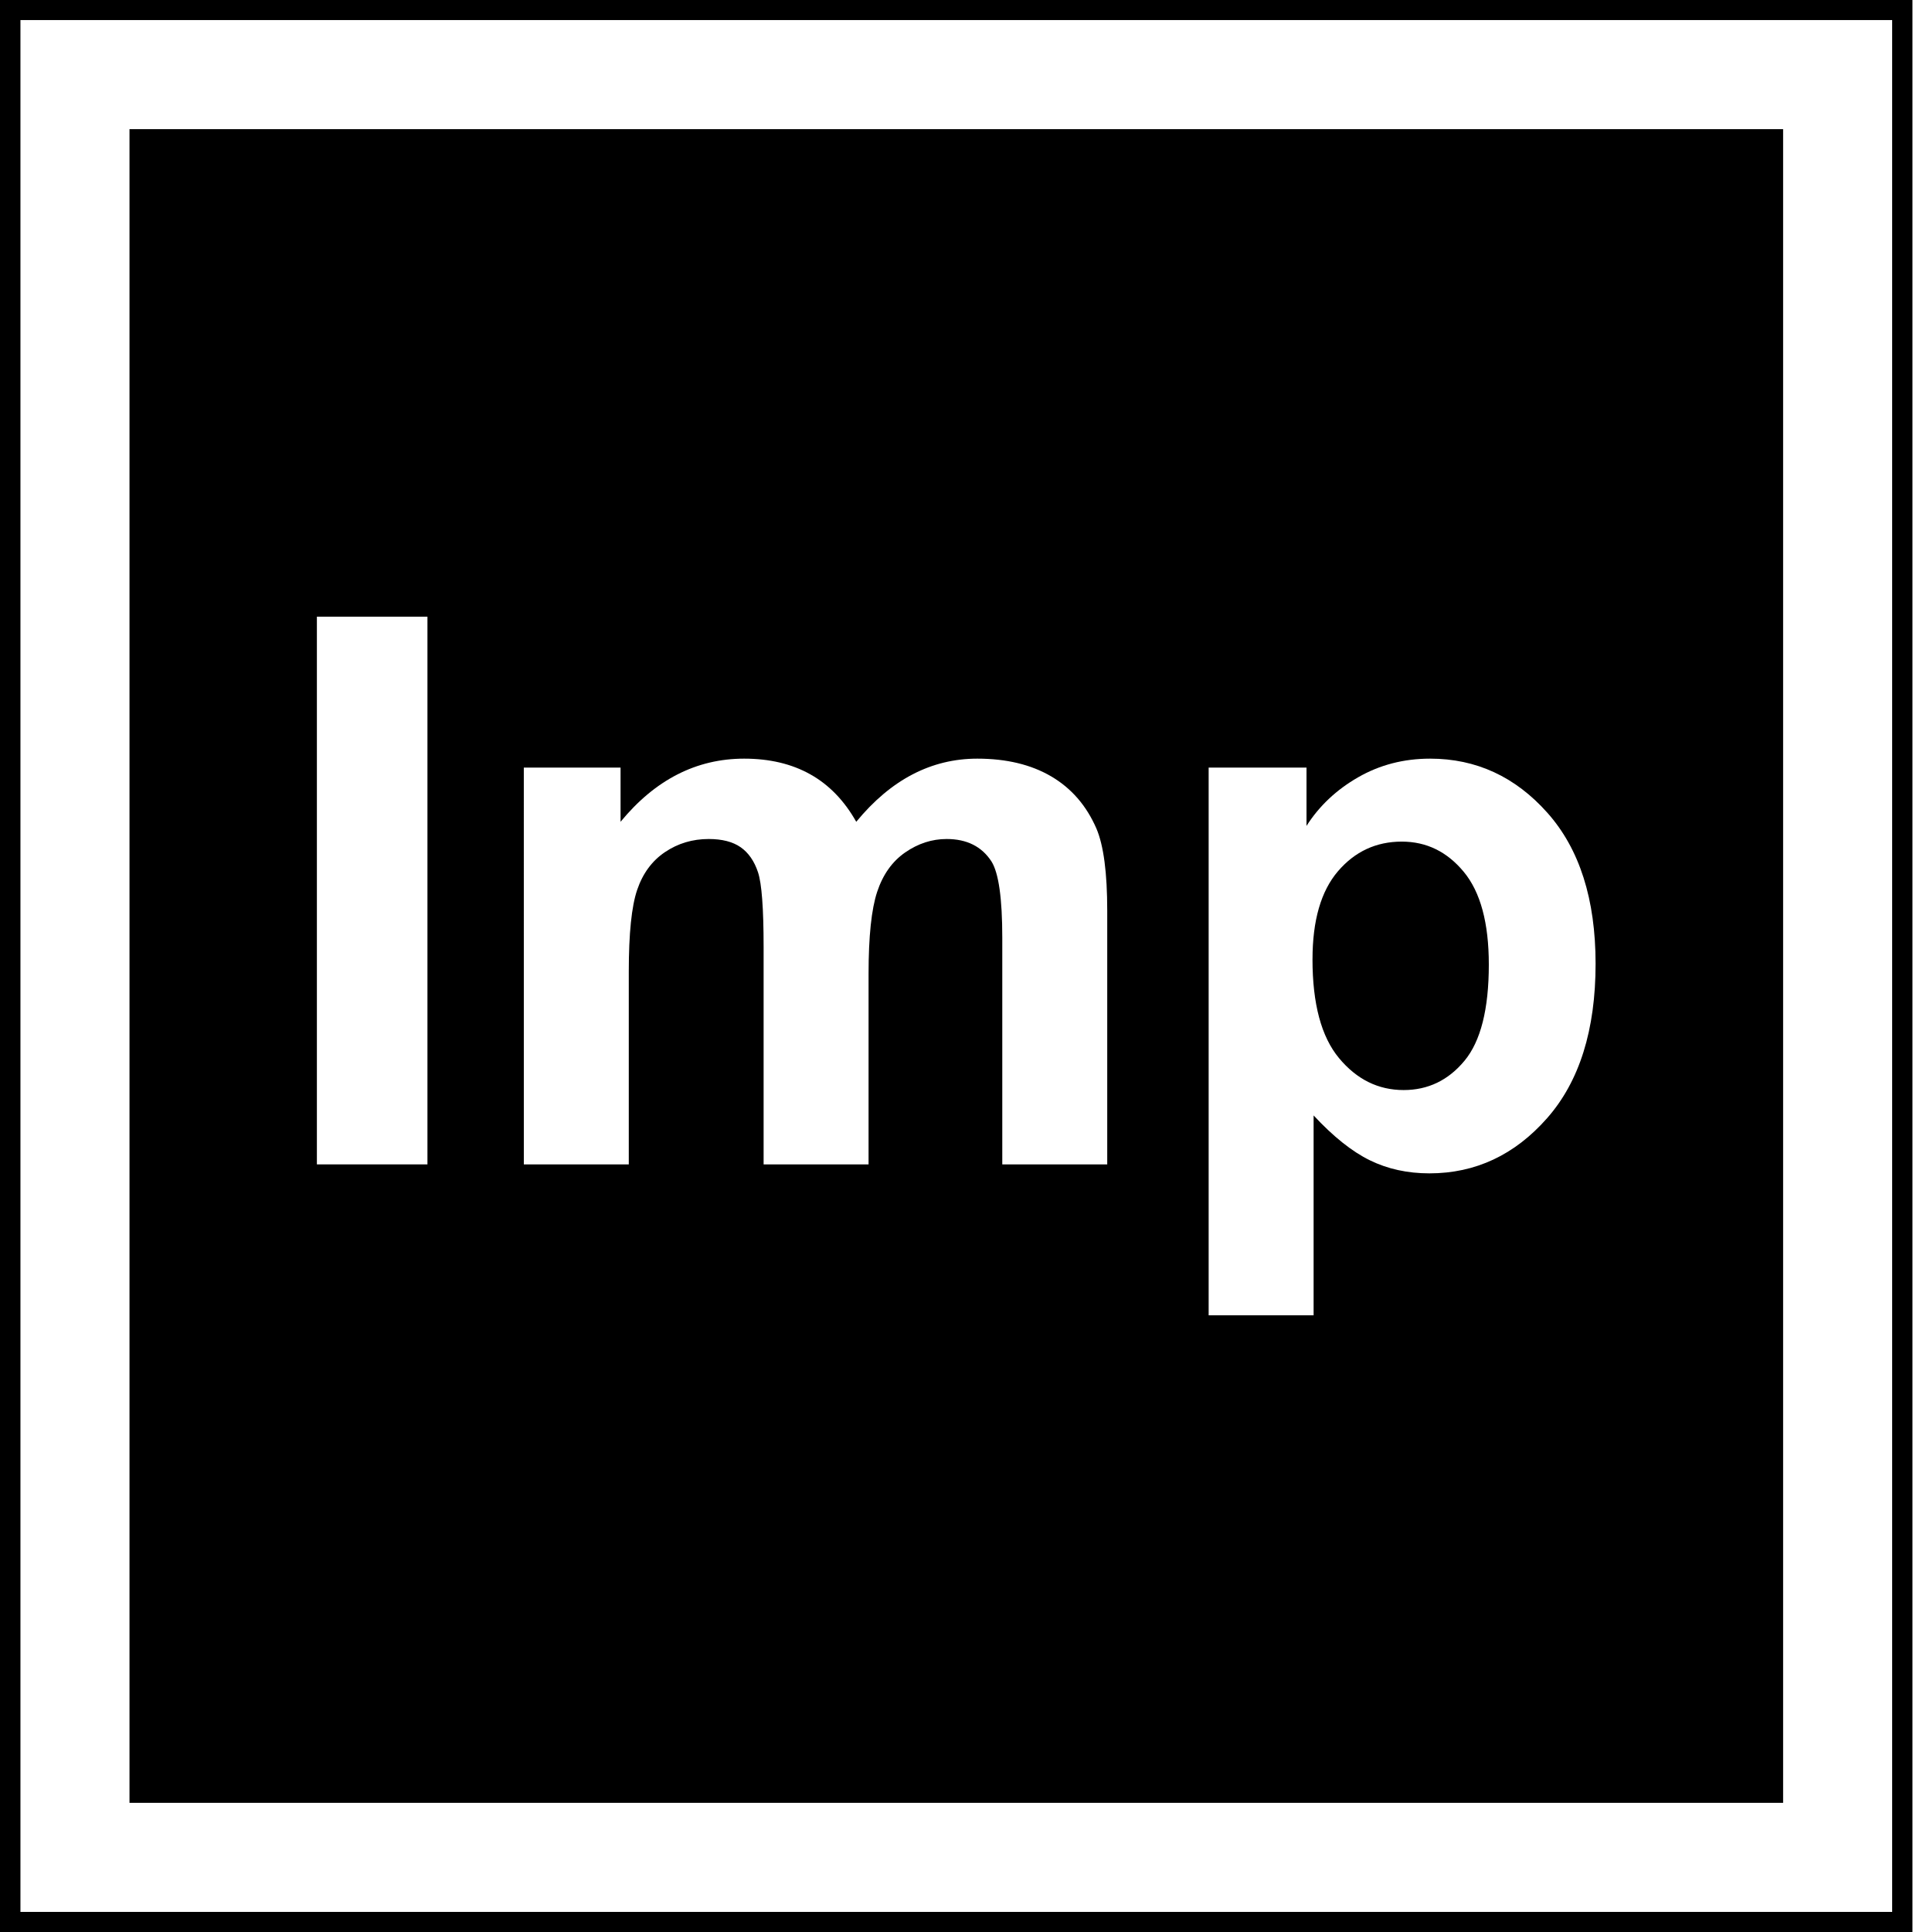
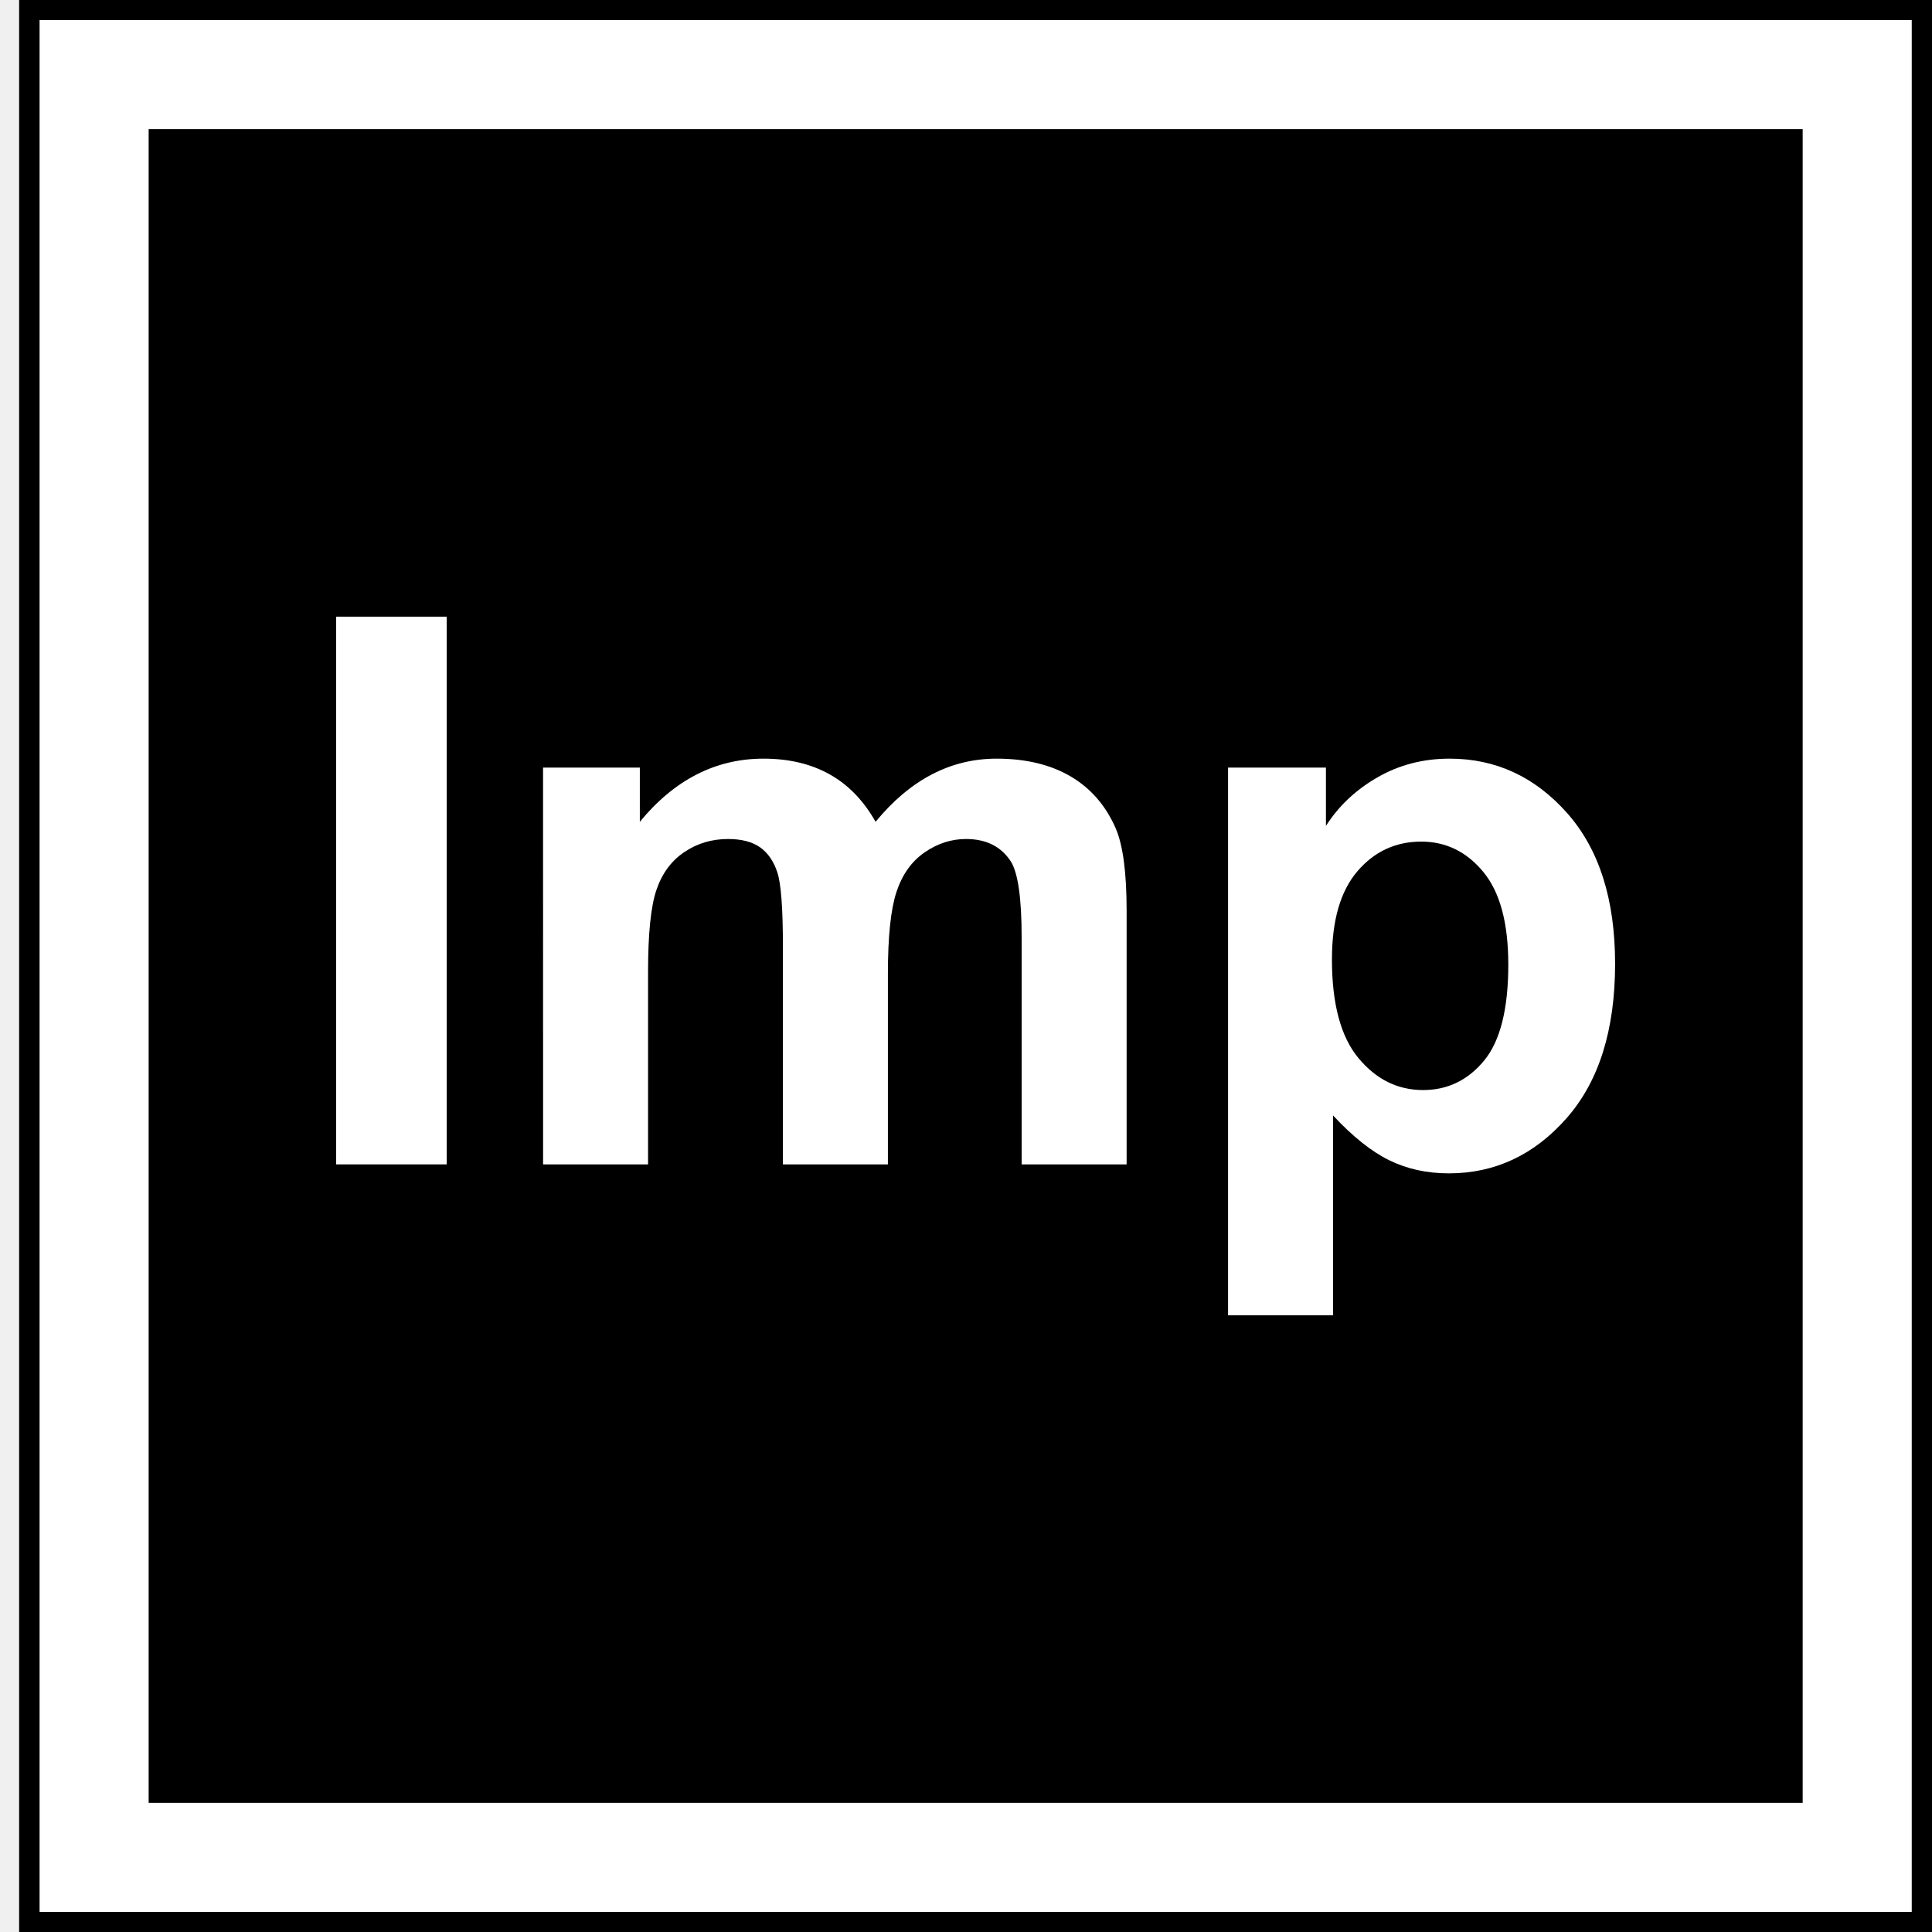
- <svg xmlns="http://www.w3.org/2000/svg" version="1.1" viewBox="0 0 100 101">
-   <g transform="translate(-107.73 -4.8419)">
-     <rect x="107.73" y="4.842" width="100" height="101" />
-     <rect x="111.65" y="8.742" width="92.17" height="93.199" fill="none" stroke="#fff" stroke-width="5.702" />
-     <g fill="#fff">
-       <path d="m124.3 65.713v-28.633h5.781v28.633z" />
-       <path d="m135.12 44.971h5.059v2.832c1.81-2.2 3.965-3.301 6.465-3.301 1.328 2.1e-5 2.48 0.273 3.457 0.82 0.977 0.547 1.777 1.374 2.402 2.481 0.911-1.107 1.895-1.934 2.949-2.481 1.055-0.547 2.181-0.82 3.379-0.82 1.523 2.1e-5 2.812 0.309 3.867 0.928 1.055 0.619 1.842 1.527 2.363 2.725 0.378 0.885 0.566 2.318 0.566 4.297v13.262h-5.488v-11.855c-3e-5 -2.057-0.189-3.385-0.566-3.984-0.508-0.781-1.289-1.172-2.344-1.172-0.768 1.7e-5 -1.491 0.234-2.168 0.703-0.677 0.469-1.165 1.156-1.465 2.061-0.299 0.905-0.449 2.334-0.449 4.287v9.961h-5.488v-11.367c-1e-5 -2.018-0.098-3.32-0.293-3.906-0.195-0.586-0.498-1.022-0.908-1.309-0.41-0.286-0.967-0.43-1.67-0.43-0.846 1.7e-5 -1.608 0.228-2.285 0.684-0.677 0.456-1.162 1.113-1.455 1.973-0.293 0.859-0.439 2.285-0.439 4.277v10.078h-5.488z" />
-       <path d="m170.93 44.971h5.117v3.047c0.664-1.042 1.562-1.888 2.695-2.539 1.133-0.651 2.389-0.977 3.769-0.977 2.409 2.1e-5 4.453 0.944 6.133 2.832 1.68 1.888 2.519 4.518 2.519 7.891-3e-5 3.463-0.846 6.156-2.539 8.076-1.693 1.921-3.744 2.881-6.152 2.881-1.146-1e-6 -2.184-0.228-3.115-0.684-0.931-0.456-1.911-1.237-2.939-2.344v10.449h-5.488zm5.43 10.02c-1e-5 2.331 0.462 4.053 1.387 5.166 0.924 1.113 2.051 1.67 3.379 1.67 1.276 4e-6 2.337-0.511 3.184-1.533 0.846-1.022 1.27-2.699 1.27-5.029-2e-5 -2.175-0.436-3.789-1.309-4.844-0.872-1.055-1.953-1.582-3.242-1.582-1.341 1.6e-5 -2.454 0.518-3.34 1.553-0.885 1.035-1.328 2.568-1.328 4.6z" />
+ <svg xmlns="http://www.w3.org/2000/svg" version="1.1" viewBox="0 0 101 101">
+   <g transform="translate(1,0)">
+     <g transform="translate(-107.73 -4.8419)">
+       <rect x="107.73" y="4.842" width="100" height="101" />
+       <rect x="111.65" y="8.742" width="92.17" height="93.199" fill="none" stroke="#fff" stroke-width="5.702" />
+       <g fill="#fff">
+         <path d="m124.3 65.713v-28.633h5.781v28.633z" />
+         <path d="m135.12 44.971h5.059v2.832c1.81-2.2 3.965-3.301 6.465-3.301 1.328 2.1e-5 2.48 0.273 3.457 0.82 0.977 0.547 1.777 1.374 2.402 2.481 0.911-1.107 1.895-1.934 2.949-2.481 1.055-0.547 2.181-0.82 3.379-0.82 1.523 2.1e-5 2.812 0.309 3.867 0.928 1.055 0.619 1.842 1.527 2.363 2.725 0.378 0.885 0.566 2.318 0.566 4.297v13.262h-5.488v-11.855c-3e-5 -2.057-0.189-3.385-0.566-3.984-0.508-0.781-1.289-1.172-2.344-1.172-0.768 1.7e-5 -1.491 0.234-2.168 0.703-0.677 0.469-1.165 1.156-1.465 2.061-0.299 0.905-0.449 2.334-0.449 4.287v9.961h-5.488v-11.367c-1e-5 -2.018-0.098-3.32-0.293-3.906-0.195-0.586-0.498-1.022-0.908-1.309-0.41-0.286-0.967-0.43-1.67-0.43-0.846 1.7e-5 -1.608 0.228-2.285 0.684-0.677 0.456-1.162 1.113-1.455 1.973-0.293 0.859-0.439 2.285-0.439 4.277v10.078h-5.488z" />
+         <path d="m170.93 44.971h5.117v3.047c0.664-1.042 1.562-1.888 2.695-2.539 1.133-0.651 2.389-0.977 3.769-0.977 2.409 2.1e-5 4.453 0.944 6.133 2.832 1.68 1.888 2.519 4.518 2.519 7.891-3e-5 3.463-0.846 6.156-2.539 8.076-1.693 1.921-3.744 2.881-6.152 2.881-1.146-1e-6 -2.184-0.228-3.115-0.684-0.931-0.456-1.911-1.237-2.939-2.344v10.449h-5.488zm5.43 10.02c-1e-5 2.331 0.462 4.053 1.387 5.166 0.924 1.113 2.051 1.67 3.379 1.67 1.276 4e-6 2.337-0.511 3.184-1.533 0.846-1.022 1.27-2.699 1.27-5.029-2e-5 -2.175-0.436-3.789-1.309-4.844-0.872-1.055-1.953-1.582-3.242-1.582-1.341 1.6e-5 -2.454 0.518-3.34 1.553-0.885 1.035-1.328 2.568-1.328 4.6z" />
+       </g>
    </g>
  </g>
</svg>
